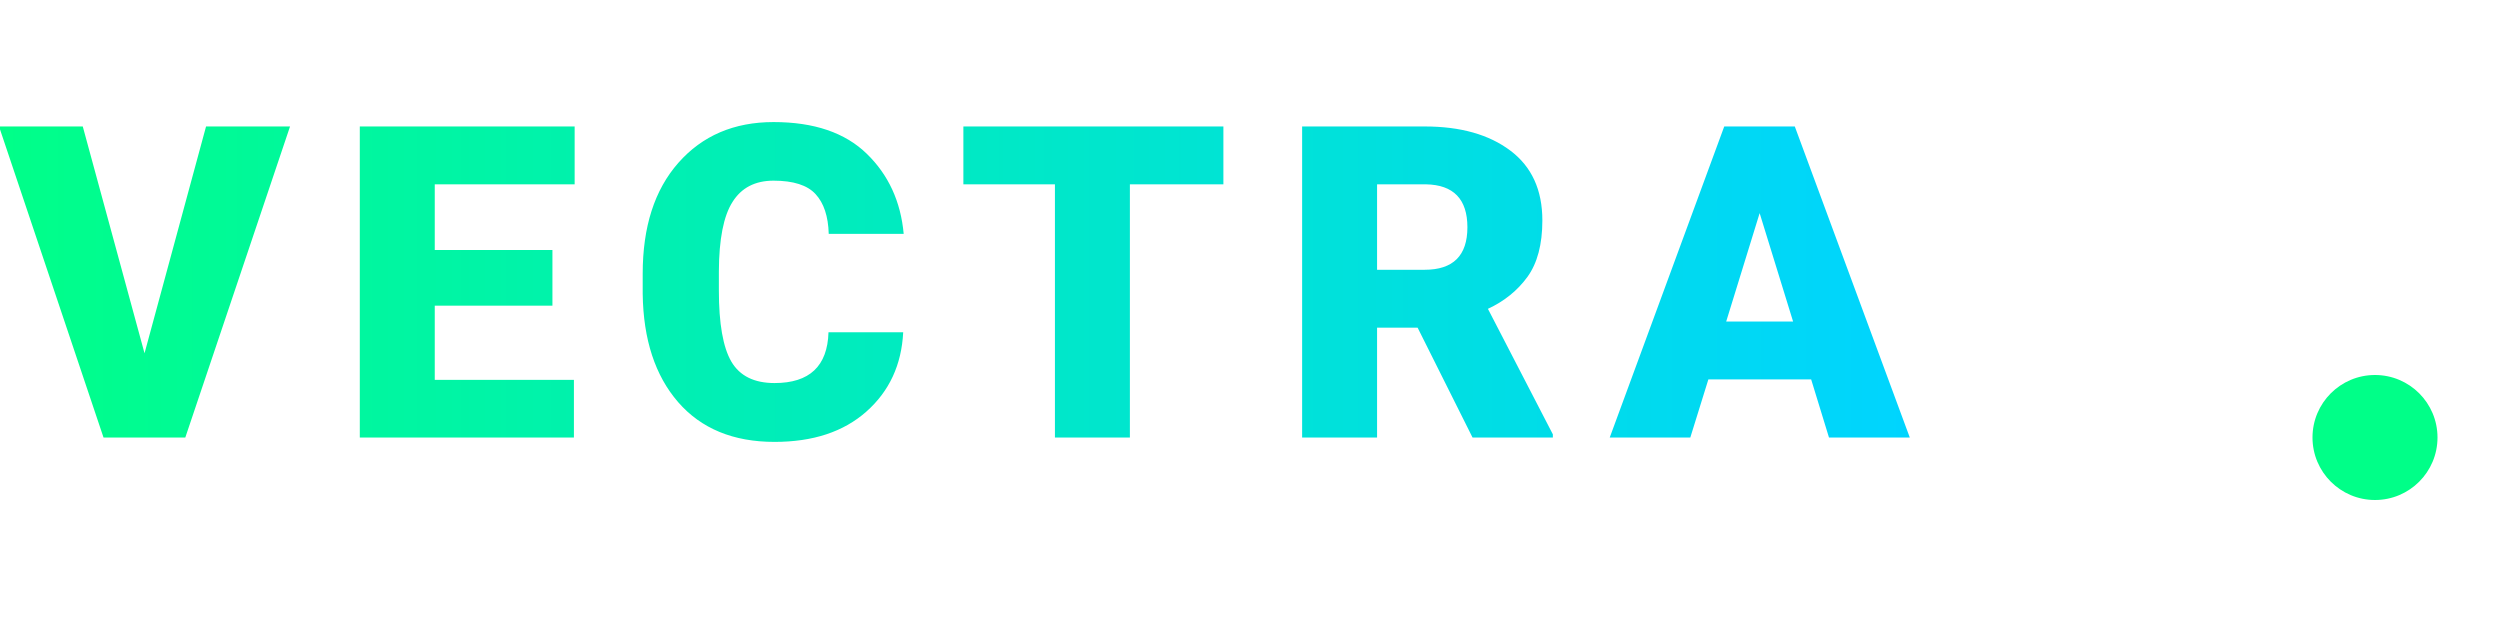
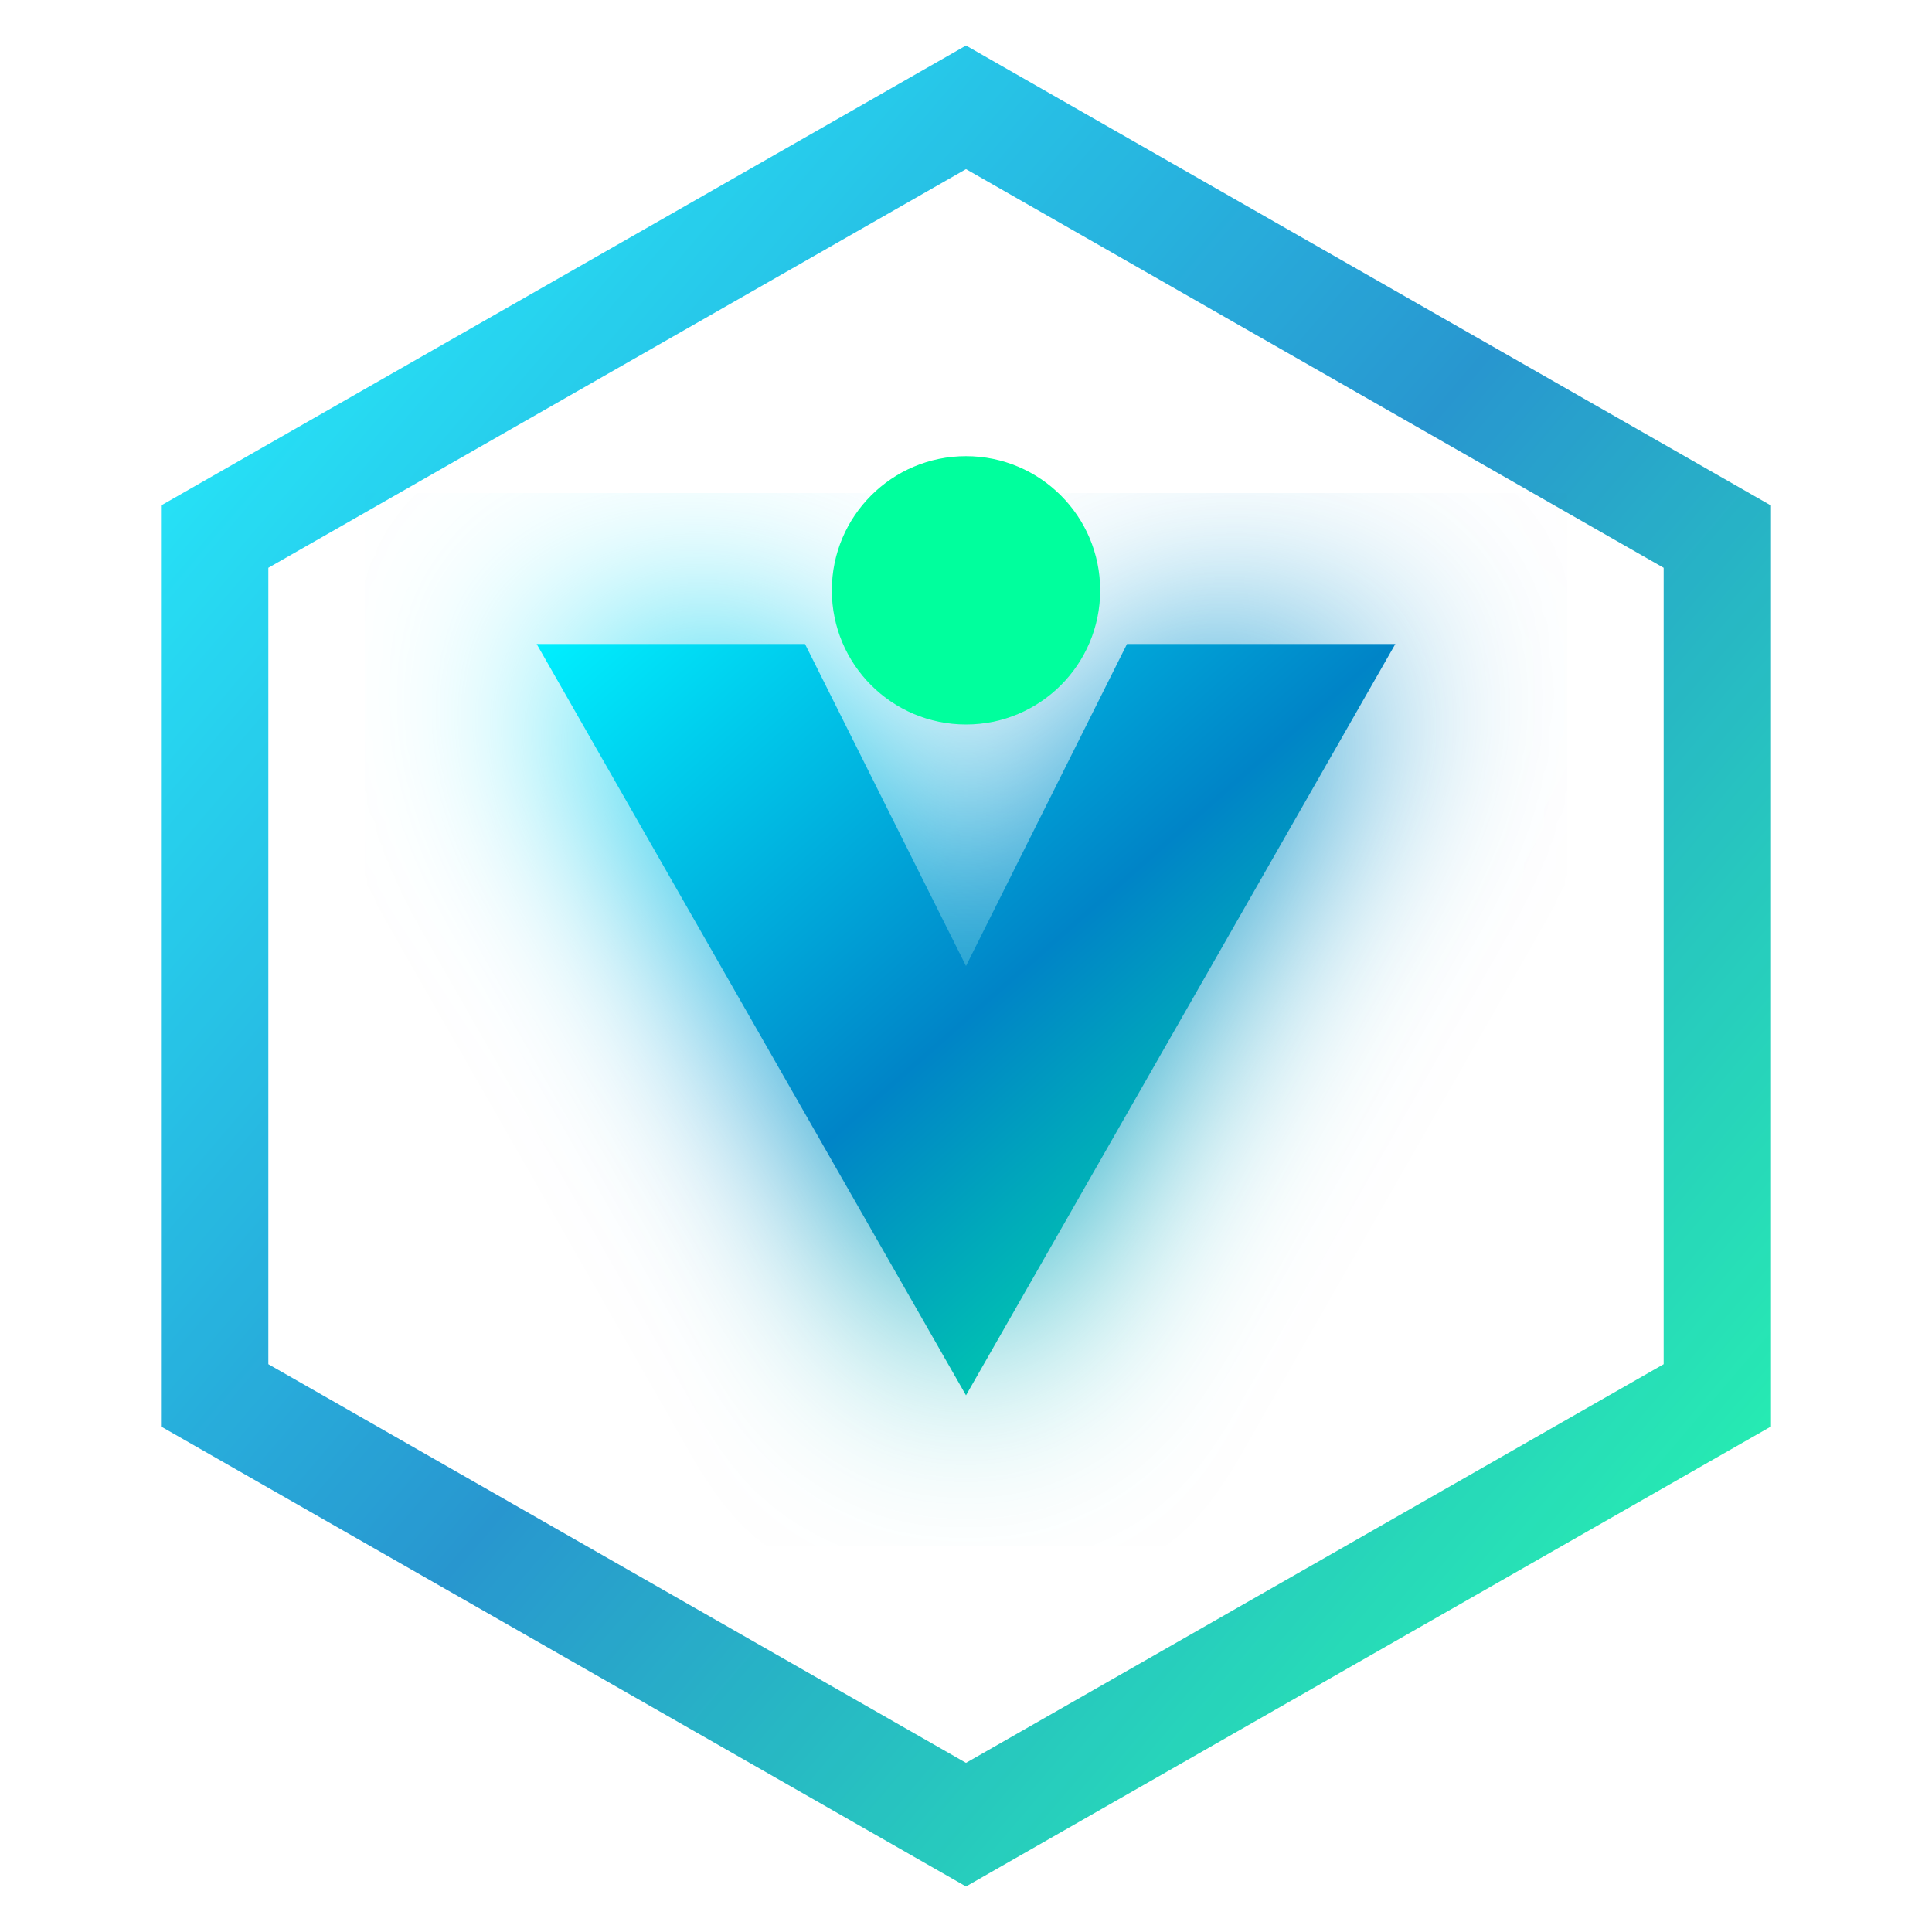
- <svg xmlns="http://www.w3.org/2000/svg" viewBox="0 0 160 40" width="160" height="40">
+ <svg xmlns="http://www.w3.org/2000/svg" viewBox="0 0 36 36" width="36" height="36" fill="none">
  <defs>
-     <linearGradient id="vectraGradient" x1="0%" y1="0%" x2="100%" y2="0%">
-       <stop offset="0%" stop-color="#00ff88" />
-       <stop offset="100%" stop-color="#00d4ff" />
+     <linearGradient id="vectraEmblem" x1="0%" y1="0%" x2="100%" y2="100%">
+       <stop offset="0%" stop-color="#00f0ff" />
+       <stop offset="50%" stop-color="#0284c7" />
+       <stop offset="100%" stop-color="#00ff9d" />
    </linearGradient>
+     <filter id="emblemGlow" x="-20%" y="-20%" width="140%" height="140%">
+       <feGaussianBlur stdDeviation="2" result="glow" />
+       <feMerge>
+         <feMergeNode in="glow" />
+         <feMergeNode in="SourceGraphic" />
+       </feMerge>
+     </filter>
  </defs>
-   <text x="0" y="28" font-family="system-ui, -apple-system, 'Segoe UI', Roboto, sans-serif" font-size="28" font-weight="800" letter-spacing="3" fill="url(#vectraGradient)">VECTRA</text>
-   <circle cx="152" cy="28" r="4" fill="#00ff88" />
+   <polygon points="18,2 32,10 32,26 18,34 4,26 4,10" stroke="url(#vectraEmblem)" stroke-width="2" fill="none" opacity="0.85" />
+   <path d="M10,12 L18,26 L26,12 L21,12 L18,18 L15,12 Z" fill="url(#vectraEmblem)" filter="url(#emblemGlow)" />
+   <circle cx="18" cy="11" r="2.5" fill="#00ff9d" />
</svg>
